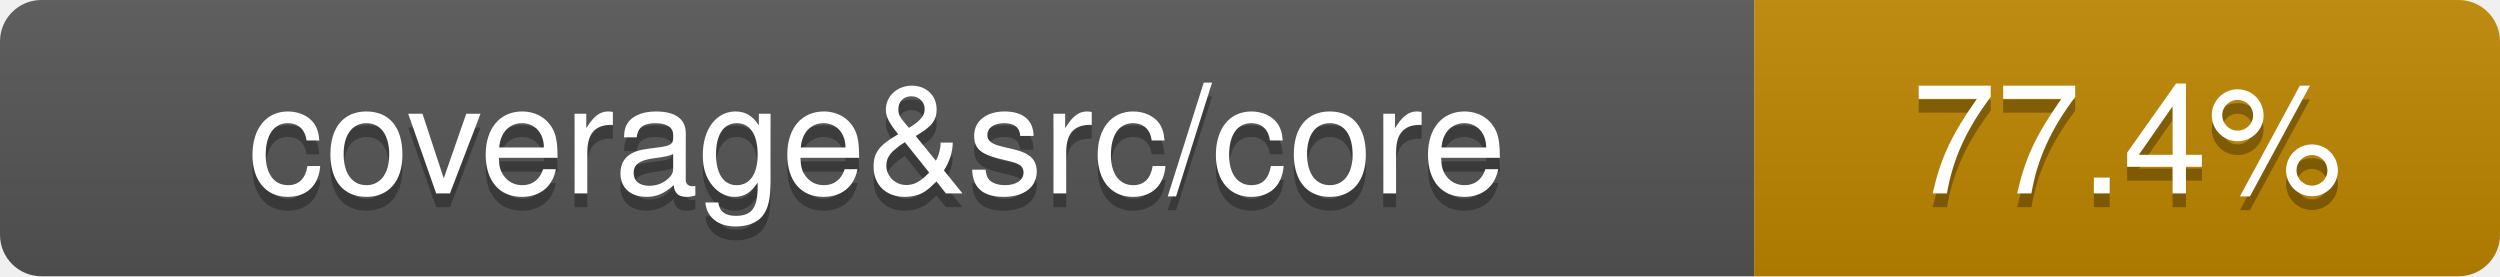
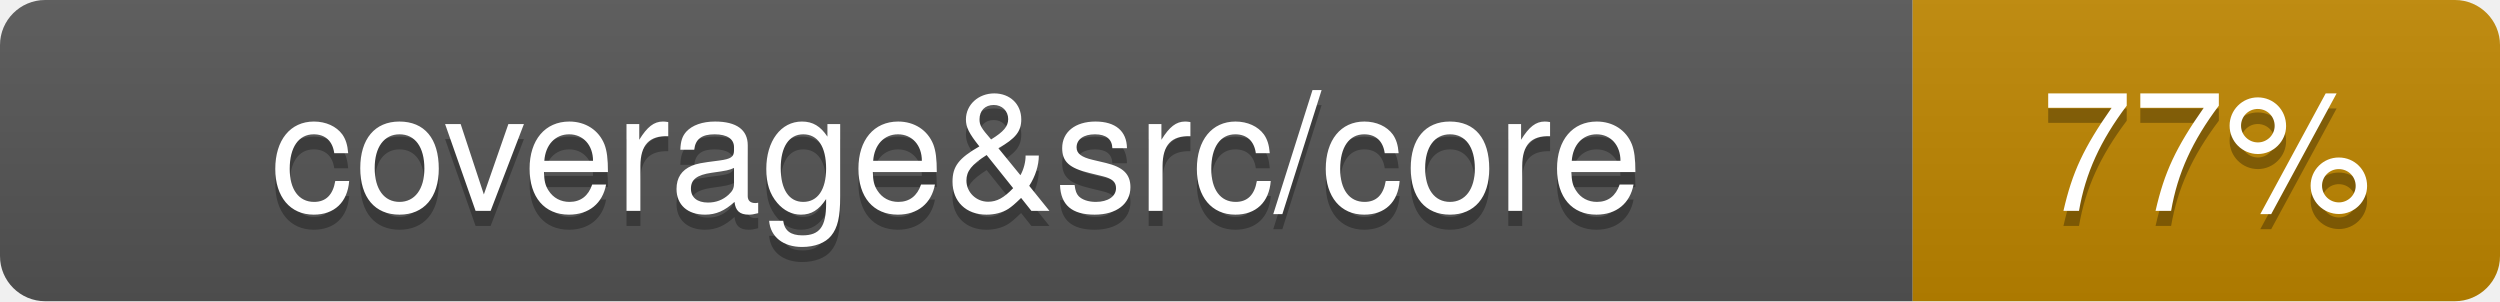
- <svg xmlns="http://www.w3.org/2000/svg" viewBox="0 0 181 20" width="181" height="20" role="img" aria-label="coverage&amp;src/core: 77.4%">
+ <svg xmlns="http://www.w3.org/2000/svg" viewBox="0 0 166 20" width="166" height="20" role="img" aria-label="coverage&amp;src/core: 77%">
  <linearGradient id="covpages-grad" x2="0" y2="100%">
    <stop offset="0" stop-color="#bbb" stop-opacity=".1" />
    <stop offset="1" stop-opacity=".1" />
  </linearGradient>
  <clipPath id="covpages-r">
-     <rect width="181" height="20" rx="3" fill="#fff" />
+     <rect width="166" height="20" rx="3" fill="#fff" />
  </clipPath>
  <g clip-path="url(#covpages-r)">
    <rect width="127" height="20" fill="#555" />
-     <rect x="127" width="54" height="20" fill="#bf8700" />
-     <rect width="181" height="20" fill="url(#covpages-grad)" />
+     <rect x="127" width="39" height="20" fill="#bf8700" />
+     <rect width="166" height="20" fill="url(#covpages-grad)" />
  </g>
  <g fill="#fff" text-anchor="middle" font-family="-apple-system,BlinkMacSystemFont,Segoe UI,Helvetica,Arial,sans-serif" text-rendering="geometricPrecision" font-size="110">
    <text aria-hidden="true" x="635" y="150" fill="#010101" fill-opacity=".3" transform="scale(.1)">coverage&amp;src/core</text>
    <text x="635" y="140" transform="scale(.1)" fill="#fff">coverage&amp;src/core</text>
-     <text aria-hidden="true" x="1540" y="150" fill="#010101" fill-opacity=".3" transform="scale(.1)">77.4%</text>
-     <text x="1540" y="140" transform="scale(.1)" fill="#fff">77.4%</text>
+     <text aria-hidden="true" x="1465" y="150" fill="#010101" fill-opacity=".3" transform="scale(.1)">77%</text>
+     <text x="1465" y="140" transform="scale(.1)" fill="#fff">77%</text>
  </g>
</svg>
